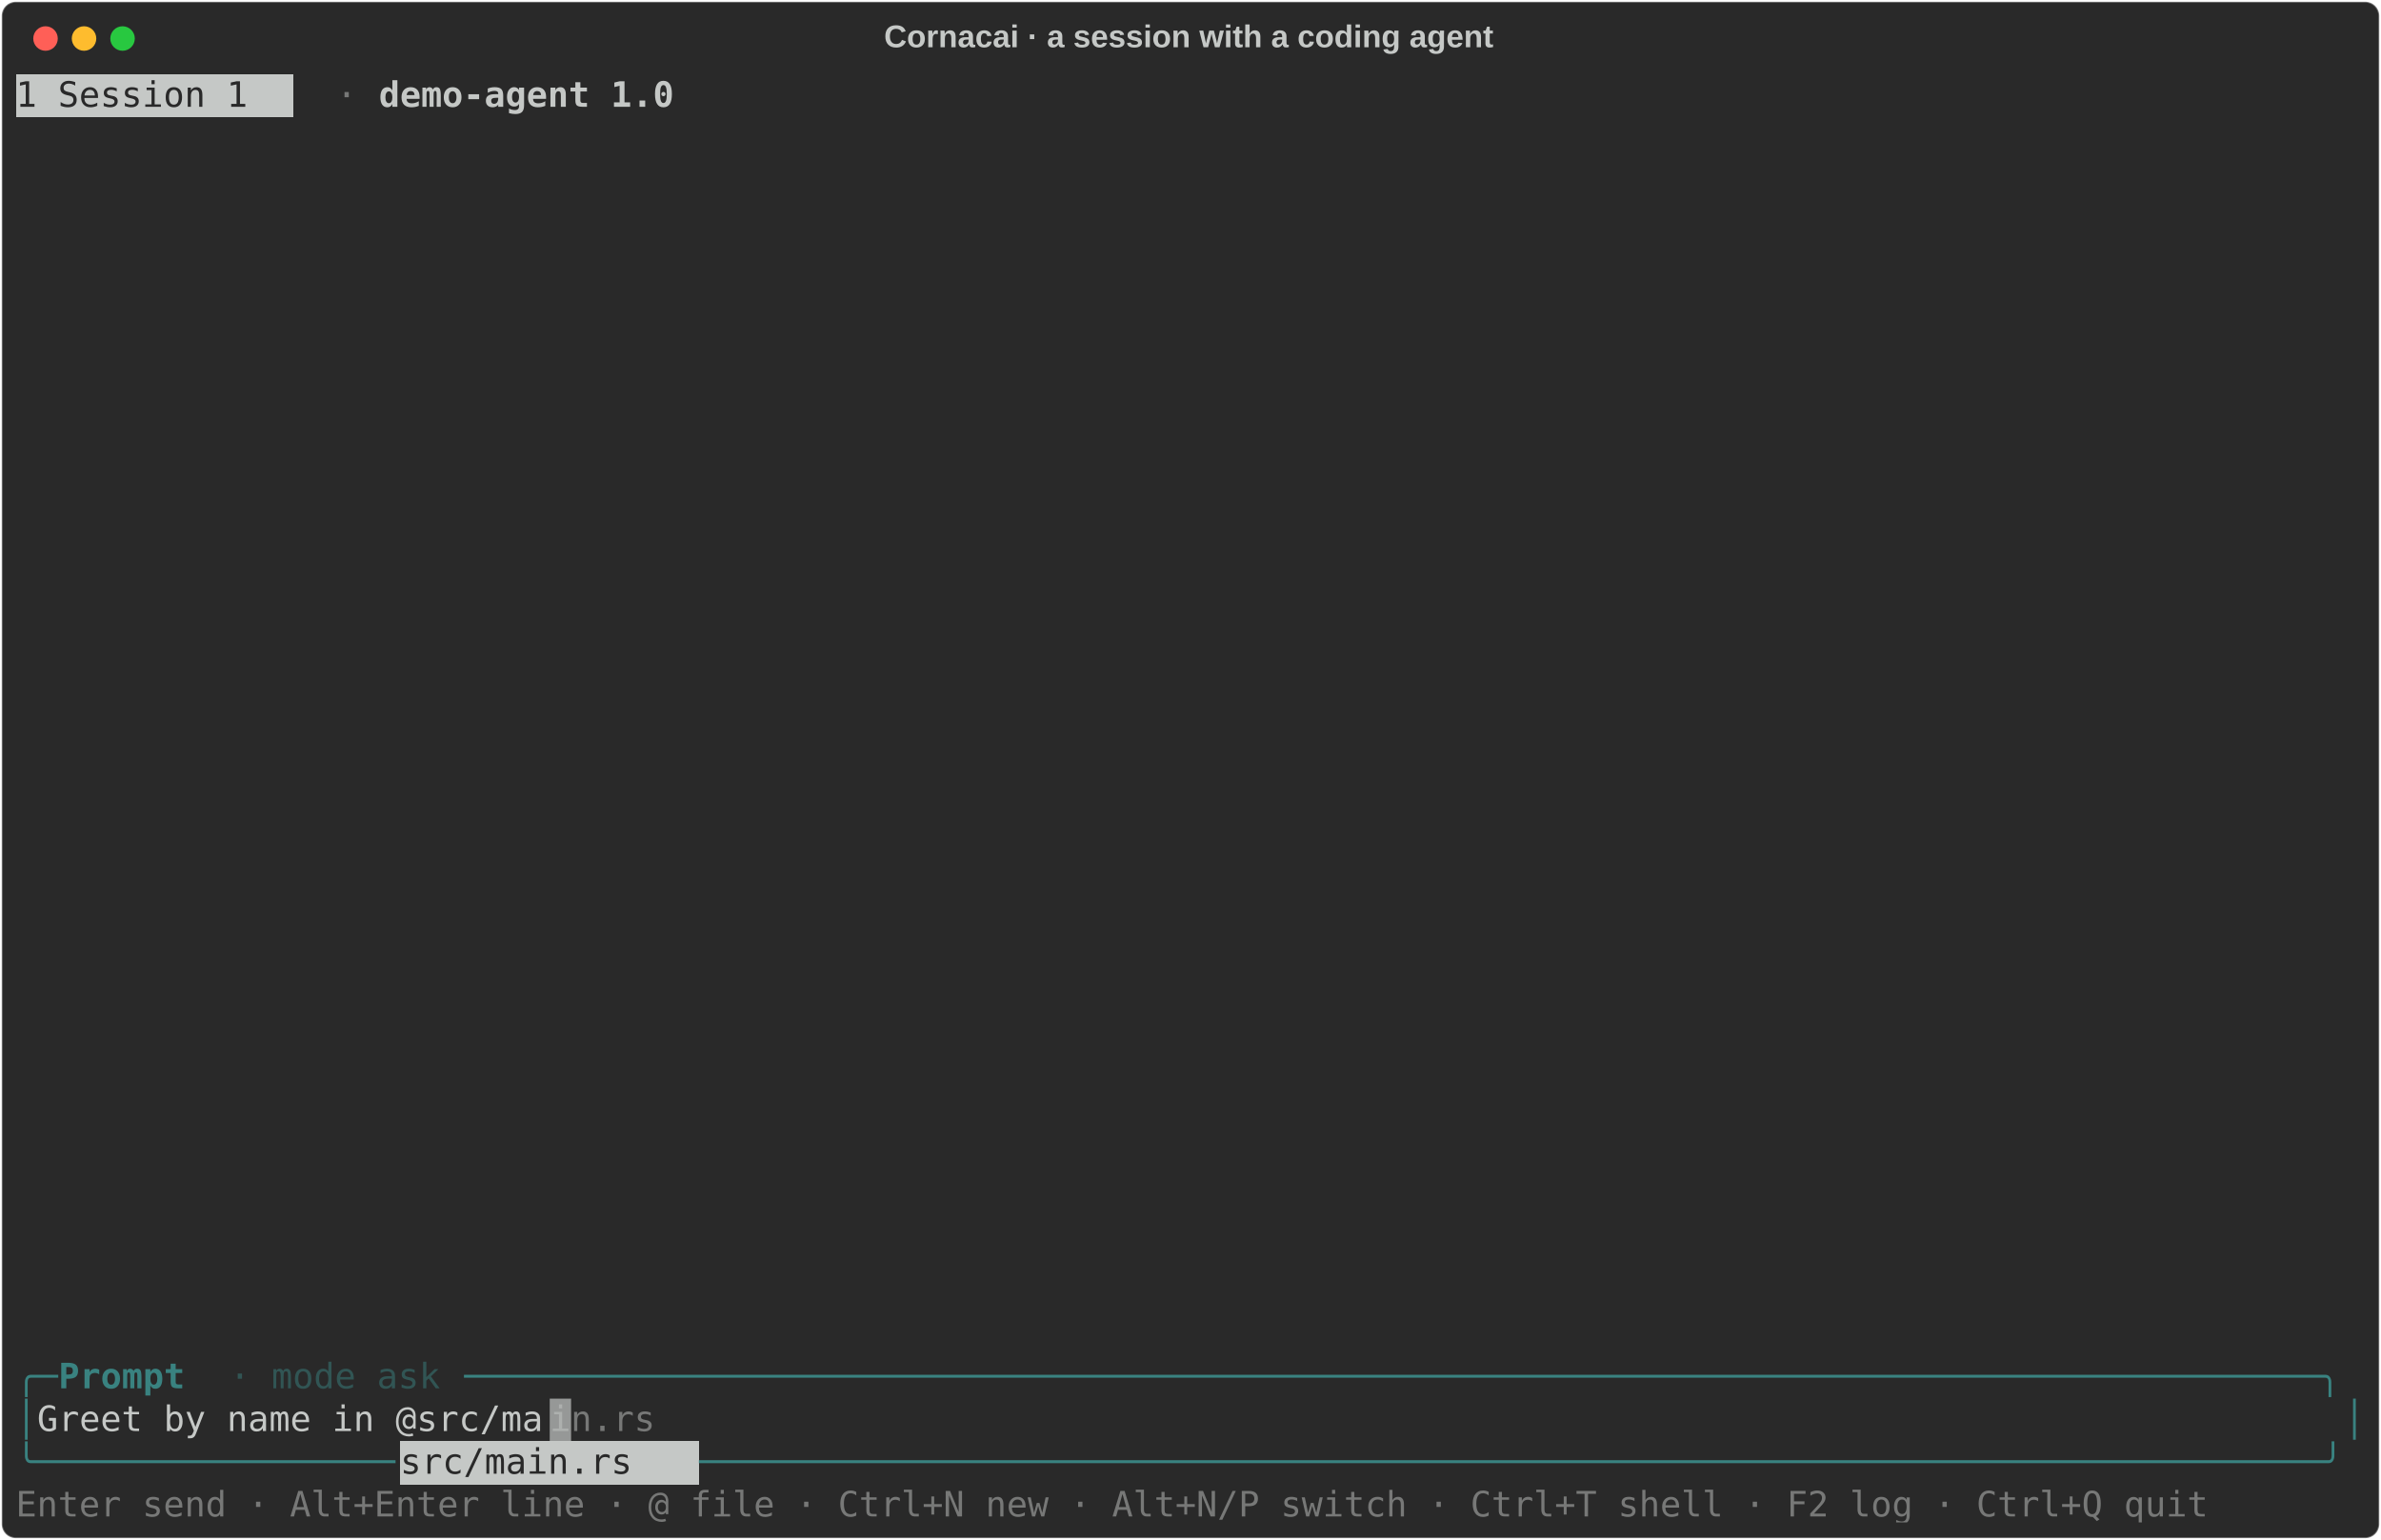
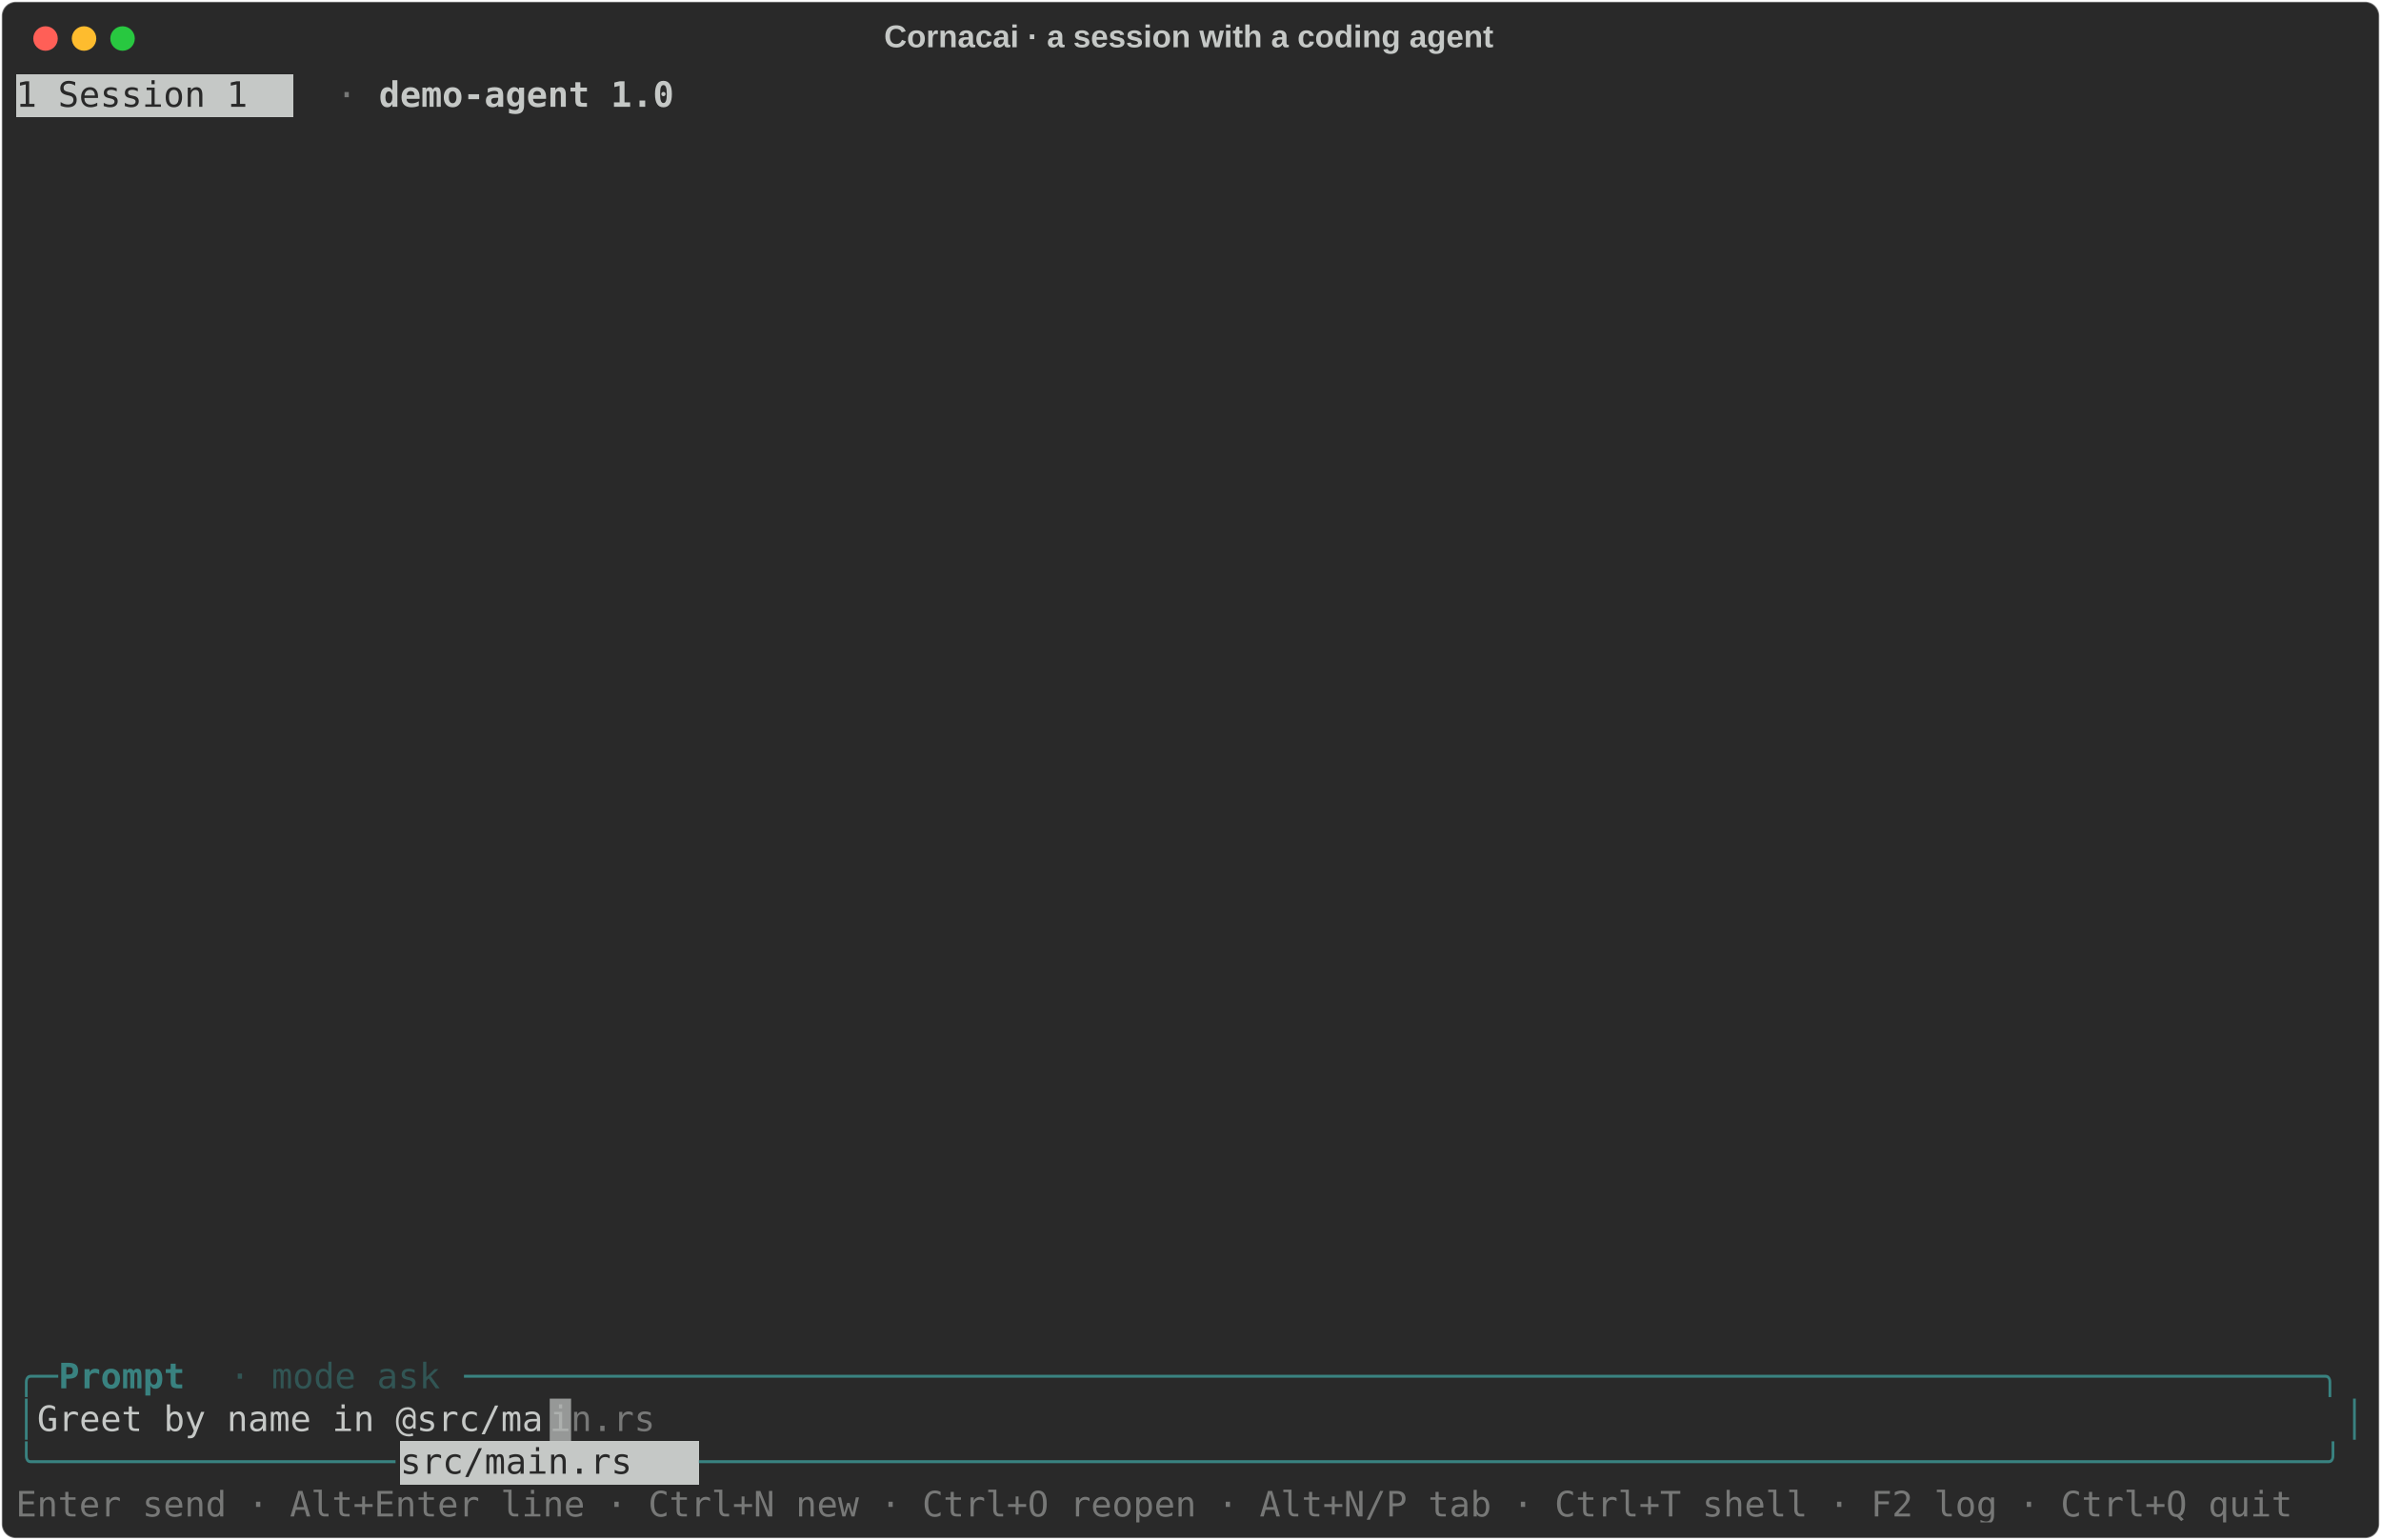
<svg xmlns="http://www.w3.org/2000/svg" class="rich-terminal" viewBox="0 0 1360 879.6">
  <style>

    @font-face {
        font-family: "Fira Code";
        src: local("FiraCode-Regular"),
                url("https://cdnjs.cloudflare.com/ajax/libs/firacode/6.2.0/woff2/FiraCode-Regular.woff2") format("woff2"),
                url("https://cdnjs.cloudflare.com/ajax/libs/firacode/6.2.0/woff/FiraCode-Regular.woff") format("woff");
        font-style: normal;
        font-weight: 400;
    }
    @font-face {
        font-family: "Fira Code";
        src: local("FiraCode-Bold"),
                url("https://cdnjs.cloudflare.com/ajax/libs/firacode/6.2.0/woff2/FiraCode-Bold.woff2") format("woff2"),
                url("https://cdnjs.cloudflare.com/ajax/libs/firacode/6.2.0/woff/FiraCode-Bold.woff") format("woff");
        font-style: bold;
        font-weight: 700;
    }

    .rich-record-matrix {
        font-family: Fira Code, monospace;
        font-size: 20px;
        line-height: 24.4px;
        font-variant-east-asian: full-width;
    }

    .rich-record-title {
        font-size: 18px;
        font-weight: bold;
        font-family: arial;
    }

    .rich-record-r1 { fill: #292929 }
.rich-record-r2 { fill: #c5c8c6 }
.rich-record-r3 { fill: #777877 }
.rich-record-r4 { fill: #c5c8c6;font-weight: bold }
.rich-record-r5 { fill: #398280 }
.rich-record-r6 { fill: #398280;font-weight: bold }
.rich-record-r7 { fill: #315554 }
    </style>
  <defs>
    <clipPath id="rich-record-clip-terminal">
      <rect x="0" y="0" width="1341.0" height="828.6" />
    </clipPath>
    <clipPath id="rich-record-line-0">
      <rect x="0" y="1.5" width="1342" height="24.65" />
    </clipPath>
    <clipPath id="rich-record-line-1">
      <rect x="0" y="25.9" width="1342" height="24.65" />
    </clipPath>
    <clipPath id="rich-record-line-2">
      <rect x="0" y="50.3" width="1342" height="24.65" />
    </clipPath>
    <clipPath id="rich-record-line-3">
      <rect x="0" y="74.7" width="1342" height="24.65" />
    </clipPath>
    <clipPath id="rich-record-line-4">
      <rect x="0" y="99.1" width="1342" height="24.65" />
    </clipPath>
    <clipPath id="rich-record-line-5">
      <rect x="0" y="123.5" width="1342" height="24.65" />
    </clipPath>
    <clipPath id="rich-record-line-6">
      <rect x="0" y="147.9" width="1342" height="24.65" />
    </clipPath>
    <clipPath id="rich-record-line-7">
      <rect x="0" y="172.3" width="1342" height="24.65" />
    </clipPath>
    <clipPath id="rich-record-line-8">
      <rect x="0" y="196.7" width="1342" height="24.65" />
    </clipPath>
    <clipPath id="rich-record-line-9">
      <rect x="0" y="221.1" width="1342" height="24.65" />
    </clipPath>
    <clipPath id="rich-record-line-10">
      <rect x="0" y="245.5" width="1342" height="24.65" />
    </clipPath>
    <clipPath id="rich-record-line-11">
      <rect x="0" y="269.9" width="1342" height="24.65" />
    </clipPath>
    <clipPath id="rich-record-line-12">
      <rect x="0" y="294.3" width="1342" height="24.65" />
    </clipPath>
    <clipPath id="rich-record-line-13">
      <rect x="0" y="318.7" width="1342" height="24.65" />
    </clipPath>
    <clipPath id="rich-record-line-14">
      <rect x="0" y="343.1" width="1342" height="24.65" />
    </clipPath>
    <clipPath id="rich-record-line-15">
      <rect x="0" y="367.5" width="1342" height="24.65" />
    </clipPath>
    <clipPath id="rich-record-line-16">
      <rect x="0" y="391.9" width="1342" height="24.65" />
    </clipPath>
    <clipPath id="rich-record-line-17">
      <rect x="0" y="416.3" width="1342" height="24.65" />
    </clipPath>
    <clipPath id="rich-record-line-18">
      <rect x="0" y="440.7" width="1342" height="24.65" />
    </clipPath>
    <clipPath id="rich-record-line-19">
      <rect x="0" y="465.1" width="1342" height="24.65" />
    </clipPath>
    <clipPath id="rich-record-line-20">
      <rect x="0" y="489.5" width="1342" height="24.65" />
    </clipPath>
    <clipPath id="rich-record-line-21">
      <rect x="0" y="513.9" width="1342" height="24.65" />
    </clipPath>
    <clipPath id="rich-record-line-22">
      <rect x="0" y="538.3" width="1342" height="24.65" />
    </clipPath>
    <clipPath id="rich-record-line-23">
      <rect x="0" y="562.7" width="1342" height="24.65" />
    </clipPath>
    <clipPath id="rich-record-line-24">
      <rect x="0" y="587.1" width="1342" height="24.65" />
    </clipPath>
    <clipPath id="rich-record-line-25">
      <rect x="0" y="611.5" width="1342" height="24.65" />
    </clipPath>
    <clipPath id="rich-record-line-26">
      <rect x="0" y="635.9" width="1342" height="24.65" />
    </clipPath>
    <clipPath id="rich-record-line-27">
      <rect x="0" y="660.3" width="1342" height="24.65" />
    </clipPath>
    <clipPath id="rich-record-line-28">
      <rect x="0" y="684.7" width="1342" height="24.65" />
    </clipPath>
    <clipPath id="rich-record-line-29">
      <rect x="0" y="709.1" width="1342" height="24.65" />
    </clipPath>
    <clipPath id="rich-record-line-30">
      <rect x="0" y="733.5" width="1342" height="24.65" />
    </clipPath>
    <clipPath id="rich-record-line-31">
      <rect x="0" y="757.9" width="1342" height="24.65" />
    </clipPath>
    <clipPath id="rich-record-line-32">
      <rect x="0" y="782.3" width="1342" height="24.65" />
    </clipPath>
  </defs>
  <rect fill="#292929" stroke="rgba(255,255,255,0.35)" stroke-width="1" x="1" y="1" width="1358" height="877.6" rx="8" />
  <text class="rich-record-title" fill="#c5c8c6" text-anchor="middle" x="679" y="27">Cornacai · a session with a coding agent</text>
  <g transform="translate(26,22)">
    <circle cx="0" cy="0" r="7" fill="#ff5f57" />
    <circle cx="22" cy="0" r="7" fill="#febc2e" />
    <circle cx="44" cy="0" r="7" fill="#28c840" />
  </g>
  <g transform="translate(9, 41)" clip-path="url(#rich-record-clip-terminal)">
    <rect fill="#c5c8c6" x="0" y="1.5" width="158.6" height="24.65" shape-rendering="crispEdges" />
    <rect fill="#c5c8c6" x="219.6" y="782.3" width="170.8" height="24.65" shape-rendering="crispEdges" />
    <g class="rich-record-matrix">
      <text class="rich-record-r1" x="0" y="20" textLength="158.6" clip-path="url(#rich-record-line-0)"> 1 Session 1 </text>
      <text class="rich-record-r3" x="183" y="20" textLength="12.2" clip-path="url(#rich-record-line-0)">·</text>
      <text class="rich-record-r4" x="207.4" y="20" textLength="170.8" clip-path="url(#rich-record-line-0)">demo-agent 1.0</text>
      <text class="rich-record-r2" x="1342" y="20" textLength="12.2" clip-path="url(#rich-record-line-0)">
</text>
      <text class="rich-record-r2" x="1342" y="44.4" textLength="12.2" clip-path="url(#rich-record-line-1)">
</text>
      <text class="rich-record-r2" x="1342" y="68.8" textLength="12.2" clip-path="url(#rich-record-line-2)">
</text>
      <text class="rich-record-r2" x="1342" y="93.2" textLength="12.2" clip-path="url(#rich-record-line-3)">
</text>
      <text class="rich-record-r2" x="1342" y="117.6" textLength="12.2" clip-path="url(#rich-record-line-4)">
</text>
      <text class="rich-record-r2" x="1342" y="142" textLength="12.2" clip-path="url(#rich-record-line-5)">
</text>
      <text class="rich-record-r2" x="1342" y="166.4" textLength="12.2" clip-path="url(#rich-record-line-6)">
</text>
      <text class="rich-record-r2" x="1342" y="190.8" textLength="12.2" clip-path="url(#rich-record-line-7)">
</text>
      <text class="rich-record-r2" x="1342" y="215.2" textLength="12.2" clip-path="url(#rich-record-line-8)">
</text>
      <text class="rich-record-r2" x="1342" y="239.6" textLength="12.2" clip-path="url(#rich-record-line-9)">
</text>
      <text class="rich-record-r2" x="1342" y="264" textLength="12.2" clip-path="url(#rich-record-line-10)">
</text>
      <text class="rich-record-r2" x="1342" y="288.4" textLength="12.2" clip-path="url(#rich-record-line-11)">
</text>
      <text class="rich-record-r2" x="1342" y="312.8" textLength="12.2" clip-path="url(#rich-record-line-12)">
</text>
      <text class="rich-record-r2" x="1342" y="337.2" textLength="12.2" clip-path="url(#rich-record-line-13)">
</text>
      <text class="rich-record-r2" x="1342" y="361.6" textLength="12.2" clip-path="url(#rich-record-line-14)">
</text>
      <text class="rich-record-r2" x="1342" y="386" textLength="12.2" clip-path="url(#rich-record-line-15)">
</text>
      <text class="rich-record-r2" x="1342" y="410.4" textLength="12.2" clip-path="url(#rich-record-line-16)">
</text>
      <text class="rich-record-r2" x="1342" y="434.8" textLength="12.2" clip-path="url(#rich-record-line-17)">
</text>
      <text class="rich-record-r2" x="1342" y="459.2" textLength="12.2" clip-path="url(#rich-record-line-18)">
</text>
      <text class="rich-record-r2" x="1342" y="483.6" textLength="12.2" clip-path="url(#rich-record-line-19)">
</text>
      <text class="rich-record-r2" x="1342" y="508" textLength="12.2" clip-path="url(#rich-record-line-20)">
</text>
      <text class="rich-record-r2" x="1342" y="532.4" textLength="12.2" clip-path="url(#rich-record-line-21)">
</text>
      <text class="rich-record-r2" x="1342" y="556.8" textLength="12.2" clip-path="url(#rich-record-line-22)">
</text>
      <text class="rich-record-r2" x="1342" y="581.2" textLength="12.2" clip-path="url(#rich-record-line-23)">
</text>
      <text class="rich-record-r2" x="1342" y="605.6" textLength="12.2" clip-path="url(#rich-record-line-24)">
</text>
      <text class="rich-record-r2" x="1342" y="630" textLength="12.2" clip-path="url(#rich-record-line-25)">
</text>
      <text class="rich-record-r2" x="1342" y="654.4" textLength="12.2" clip-path="url(#rich-record-line-26)">
</text>
      <text class="rich-record-r2" x="1342" y="678.8" textLength="12.2" clip-path="url(#rich-record-line-27)">
</text>
      <text class="rich-record-r2" x="1342" y="703.2" textLength="12.2" clip-path="url(#rich-record-line-28)">
</text>
      <text class="rich-record-r2" x="1342" y="727.6" textLength="12.2" clip-path="url(#rich-record-line-29)">
</text>
      <text class="rich-record-r5" x="0" y="752" textLength="24.4" clip-path="url(#rich-record-line-30)">╭─</text>
      <text class="rich-record-r6" x="24.4" y="752" textLength="97.6" clip-path="url(#rich-record-line-30)"> Prompt </text>
      <text class="rich-record-r7" x="122" y="752" textLength="122" clip-path="url(#rich-record-line-30)">· mode ask</text>
      <text class="rich-record-r5" x="256.2" y="752" textLength="1085.8" clip-path="url(#rich-record-line-30)">────────────────────────────────────────────────────────────────────────────────────────╮</text>
      <text class="rich-record-r2" x="1342" y="752" textLength="12.2" clip-path="url(#rich-record-line-30)">
</text>
      <text class="rich-record-r5" x="0" y="776.4" textLength="12.2" clip-path="url(#rich-record-line-31)">│</text>
      <text class="rich-record-r2" x="12.2" y="776.4" textLength="292.8" clip-path="url(#rich-record-line-31)">Greet by name in @src/ma</text>
      <text class="rich-record-r3" x="305" y="776.4" textLength="73.2" clip-path="url(#rich-record-line-31)">in.rs </text>
      <text class="rich-record-r5" x="1329.8" y="776.4" textLength="12.2" clip-path="url(#rich-record-line-31)">│</text>
      <text class="rich-record-r2" x="1342" y="776.4" textLength="12.2" clip-path="url(#rich-record-line-31)">
</text>
      <text class="rich-record-r5" x="0" y="800.8" textLength="219.6" clip-path="url(#rich-record-line-32)">╰─────────────────</text>
      <text class="rich-record-r1" x="219.6" y="800.8" textLength="170.8" clip-path="url(#rich-record-line-32)"> src/main.rs  </text>
      <text class="rich-record-r5" x="390.4" y="800.8" textLength="951.6" clip-path="url(#rich-record-line-32)">─────────────────────────────────────────────────────────────────────────────╯</text>
      <text class="rich-record-r2" x="1342" y="800.8" textLength="12.2" clip-path="url(#rich-record-line-32)">
</text>
-       <text class="rich-record-r3" x="0" y="825.2" textLength="1268.8" clip-path="url(#rich-record-line-33)">Enter send · Alt+Enter line · @ file · Ctrl+N new · Alt+N/P switch · Ctrl+T shell · F2 log · Ctrl+Q quit</text>
+       <text class="rich-record-r3" x="0" y="825.2" textLength="1317.6" clip-path="url(#rich-record-line-33)">Enter send · Alt+Enter line · Ctrl+N new · Ctrl+O reopen · Alt+N/P tab · Ctrl+T shell · F2 log · Ctrl+Q quit</text>
      <rect x="305" y="757.9" width="12.2" height="24.65" fill="#c5c8c6" opacity="0.7" />
    </g>
  </g>
</svg>
